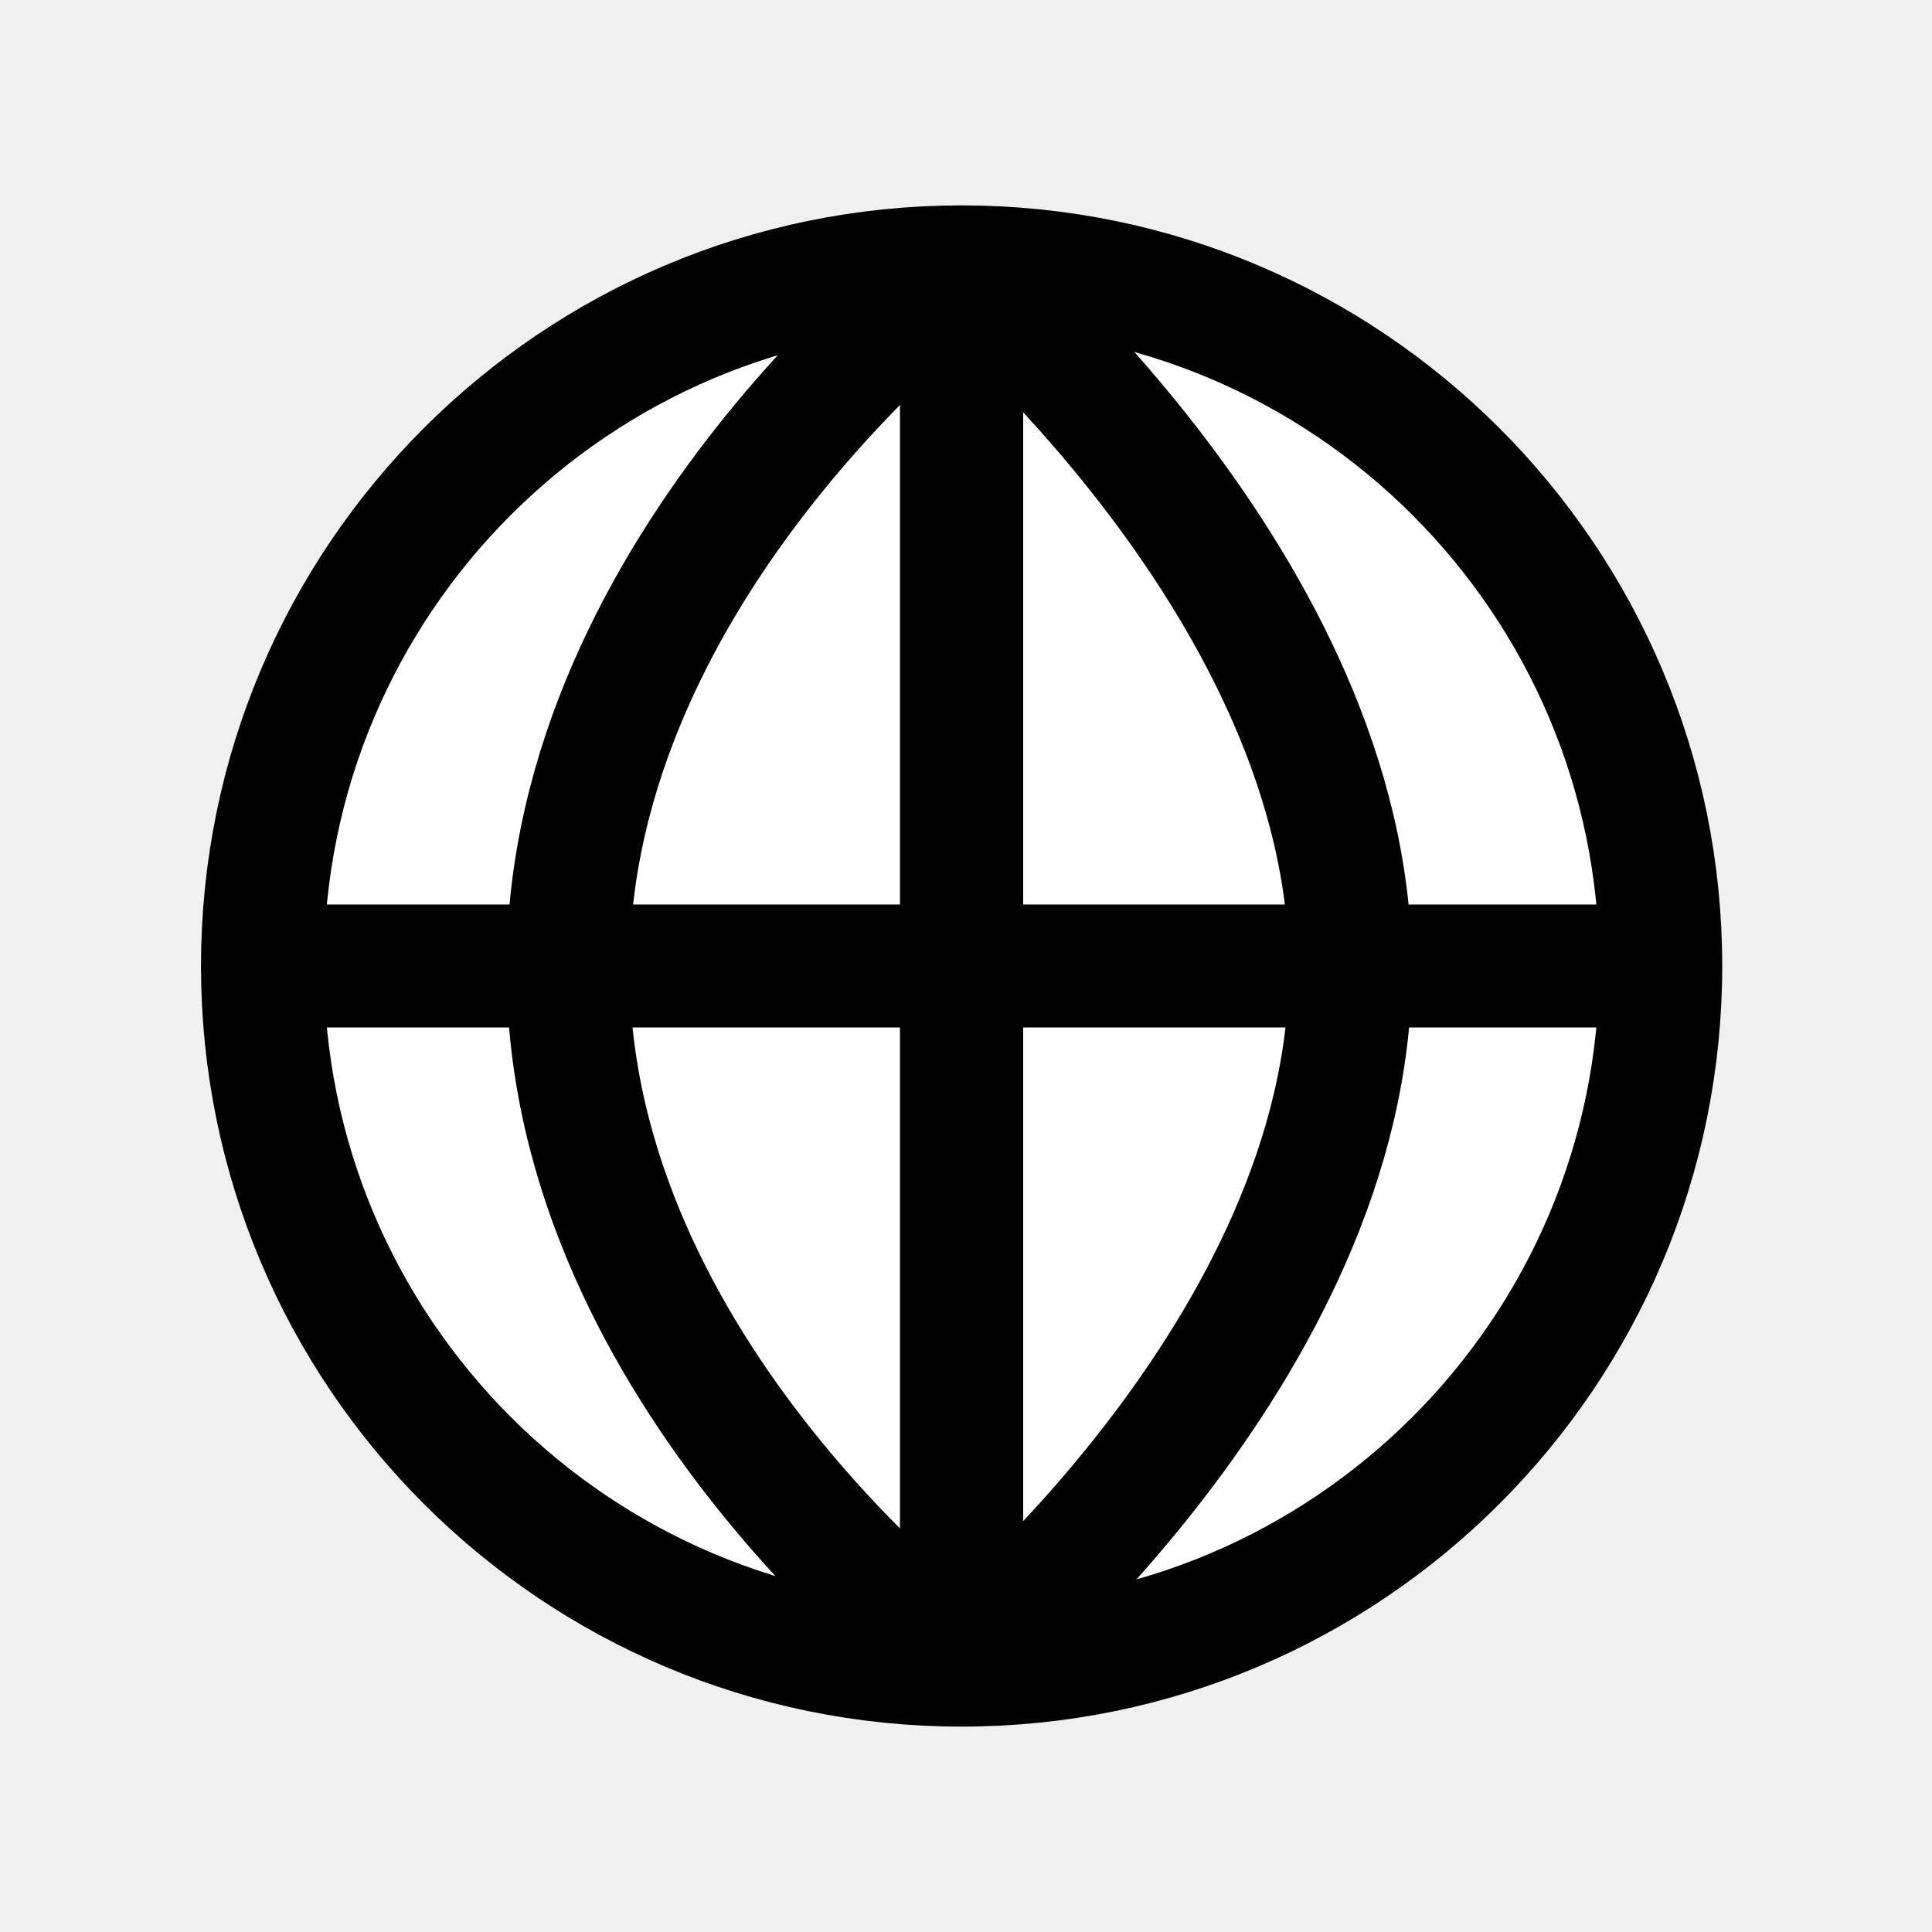
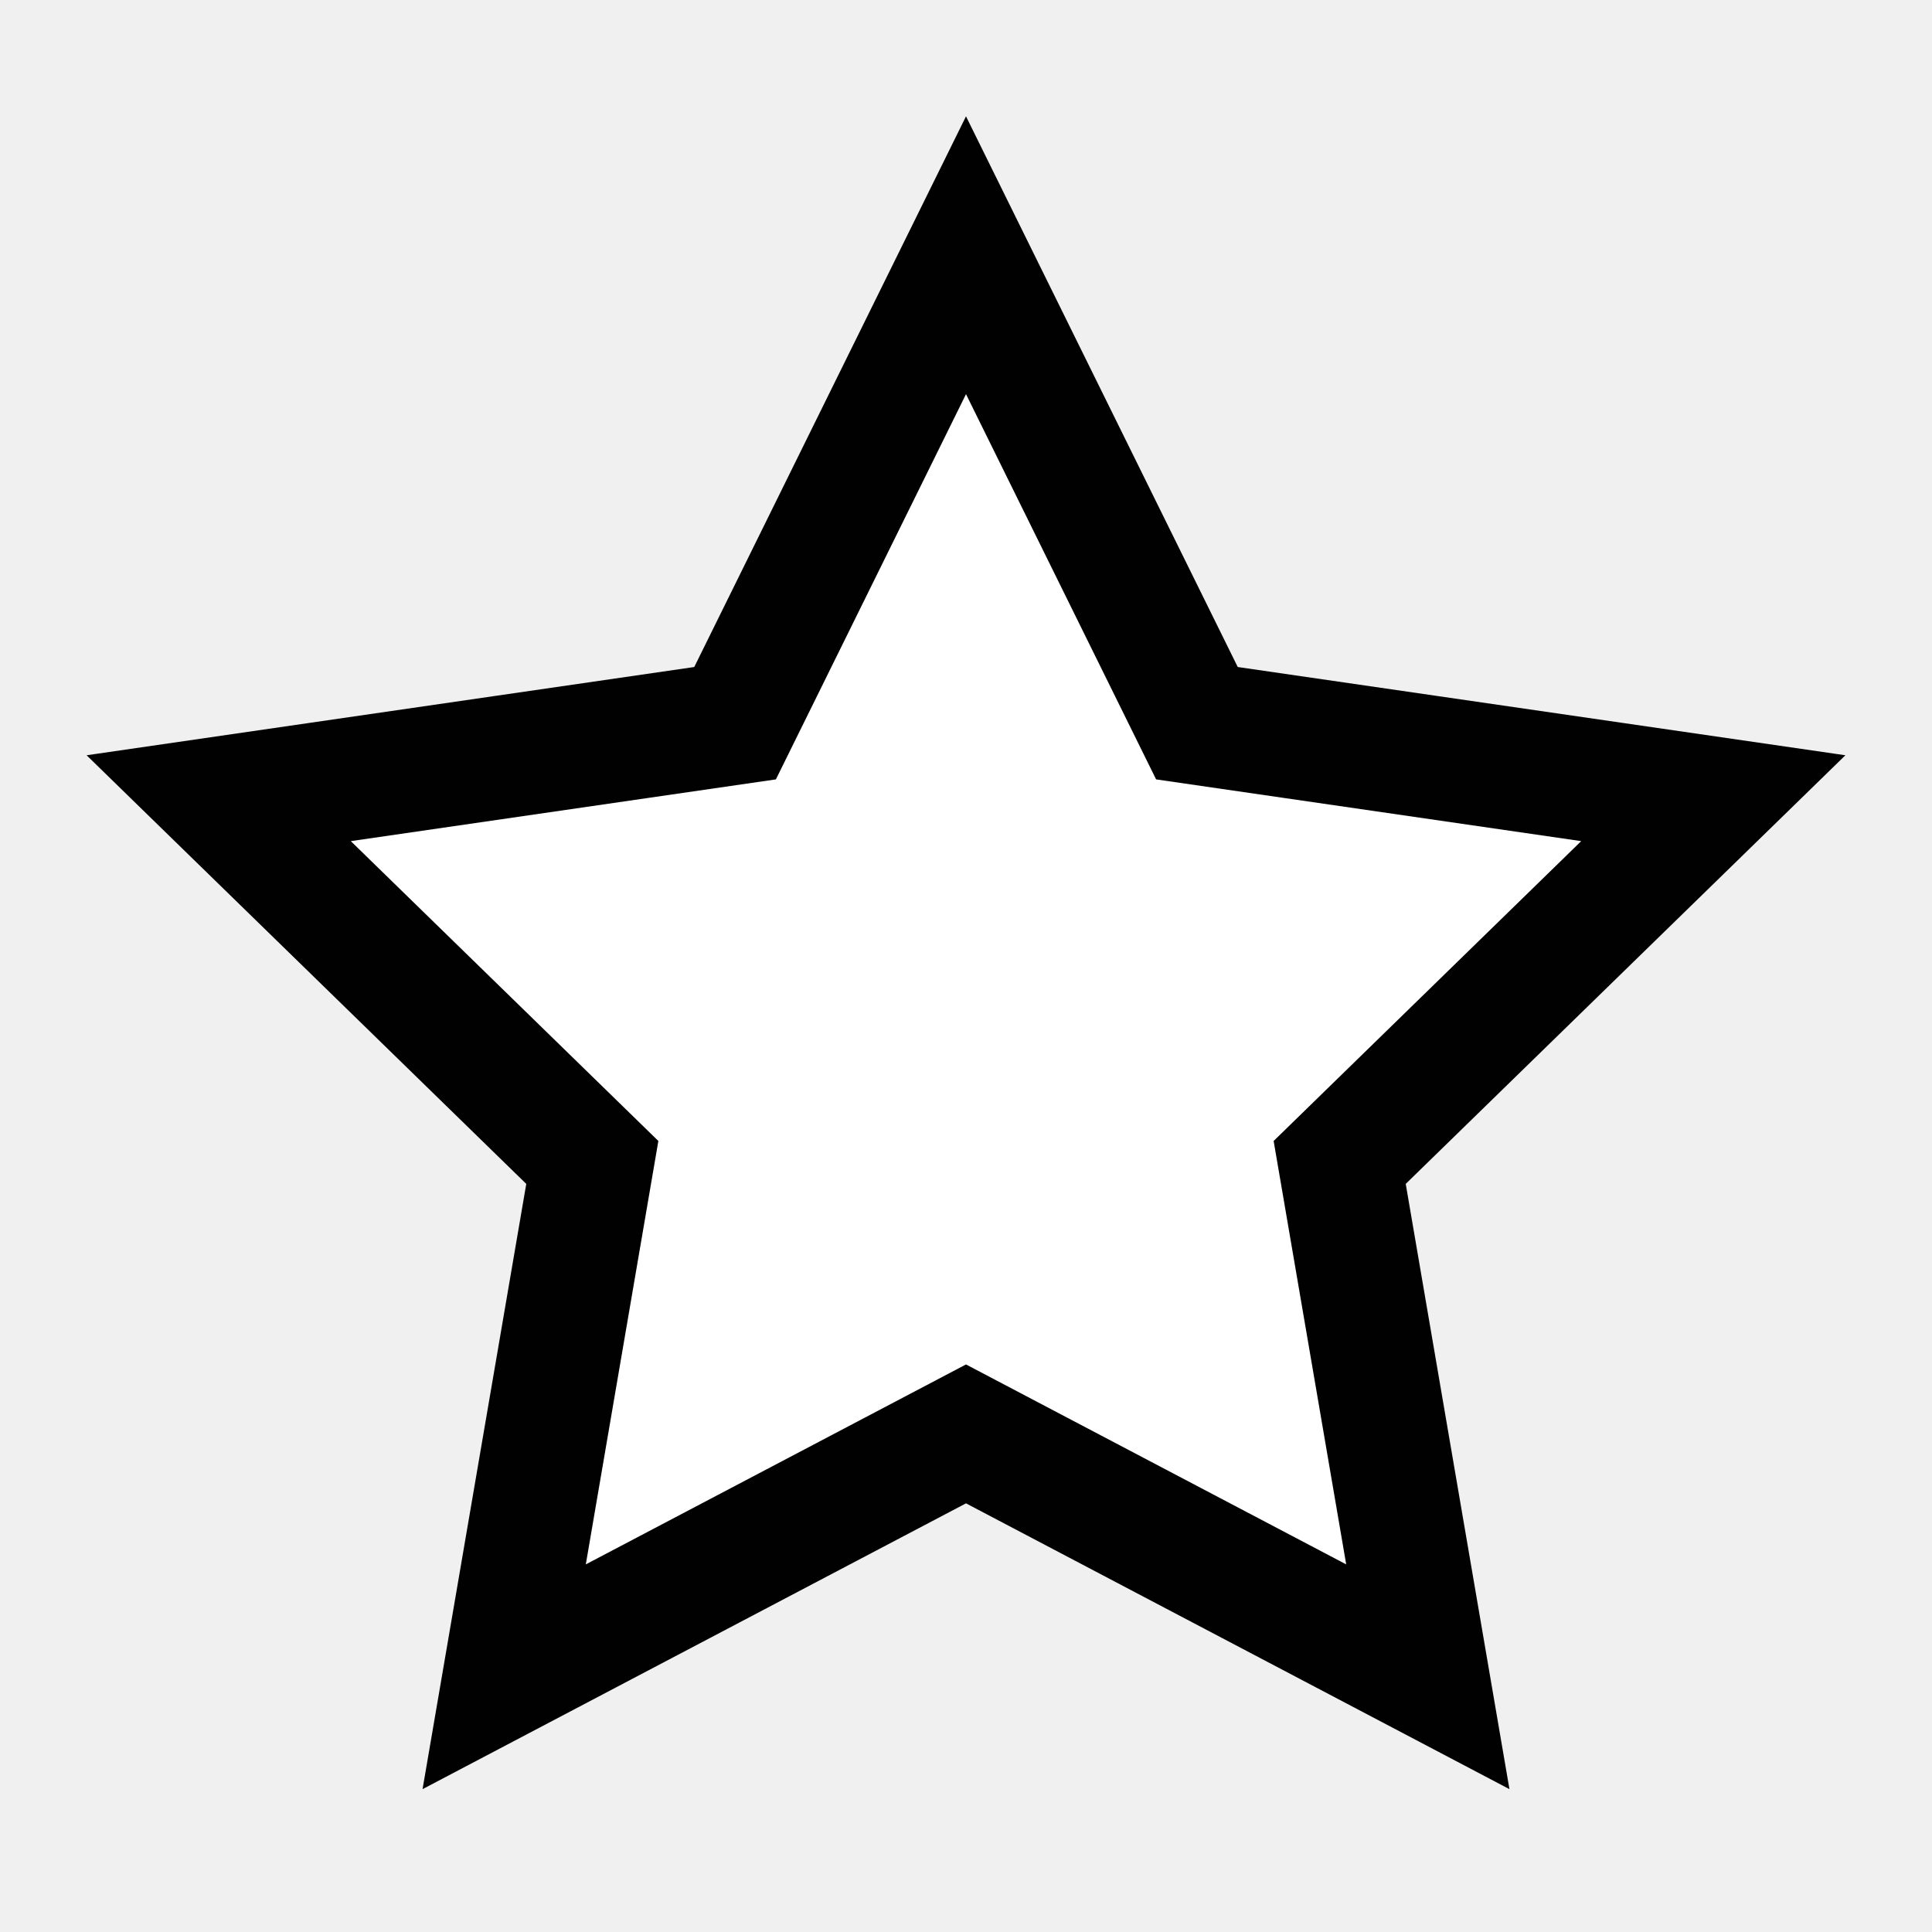
<svg xmlns="http://www.w3.org/2000/svg" enable-background="new 0 0 55 55" height="55px" version="1.1" viewBox="0 0 55 55" width="55px" x="0px" xml:space="preserve" y="0px">
-   <g display="block" id="activity-browse">
-     <circle cx="27.375" cy="27.5" display="inline" fill="#FFFFFF" r="19.903" stroke="#010101" stroke-width="3.5" />
-     <g display="inline">
-       <path d="M27.376,7.598c0,0-11.205,8.394-11.205,19.976    c0,11.583,11.205,19.829,11.205,19.829" fill="#FFFFFF" stroke="#010101" stroke-width="3.5" />
-       <path d="M27.376,7.598c0,0,11.066,9.141,11.066,19.976    c0,10.839-11.066,19.829-11.066,19.829" fill="#FFFFFF" stroke="#010101" stroke-width="3.5" />
-       <line fill="#FFFFFF" stroke="#010101" stroke-width="3.5" x1="27.376" x2="27.376" y1="7.598" y2="47.402" />
-       <line fill="#FFFFFF" stroke="#010101" stroke-width="3.5" x1="27.376" x2="27.376" y1="7.598" y2="47.402" />
-       <line fill="#FFFFFF" stroke="#010101" stroke-width="3.5" x1="27.376" x2="27.376" y1="7.598" y2="47.402" />
-       <line fill="#FFFFFF" stroke="#010101" stroke-width="3.5" x1="7.472" x2="47.278" y1="27.5" y2="27.5" />
-     </g>
+   <g display="block" id="share-link">
+     <polygon display="inline" fill="#FFFFFF" points="27.5,7.266 34.074,20.588 48.774,22.723    38.138,33.092 40.647,47.734 27.5,40.82 14.353,47.734 16.862,33.092 6.226,22.723 20.926,20.588  " stroke="#010101" stroke-width="3.5" />
  </g>
</svg>
